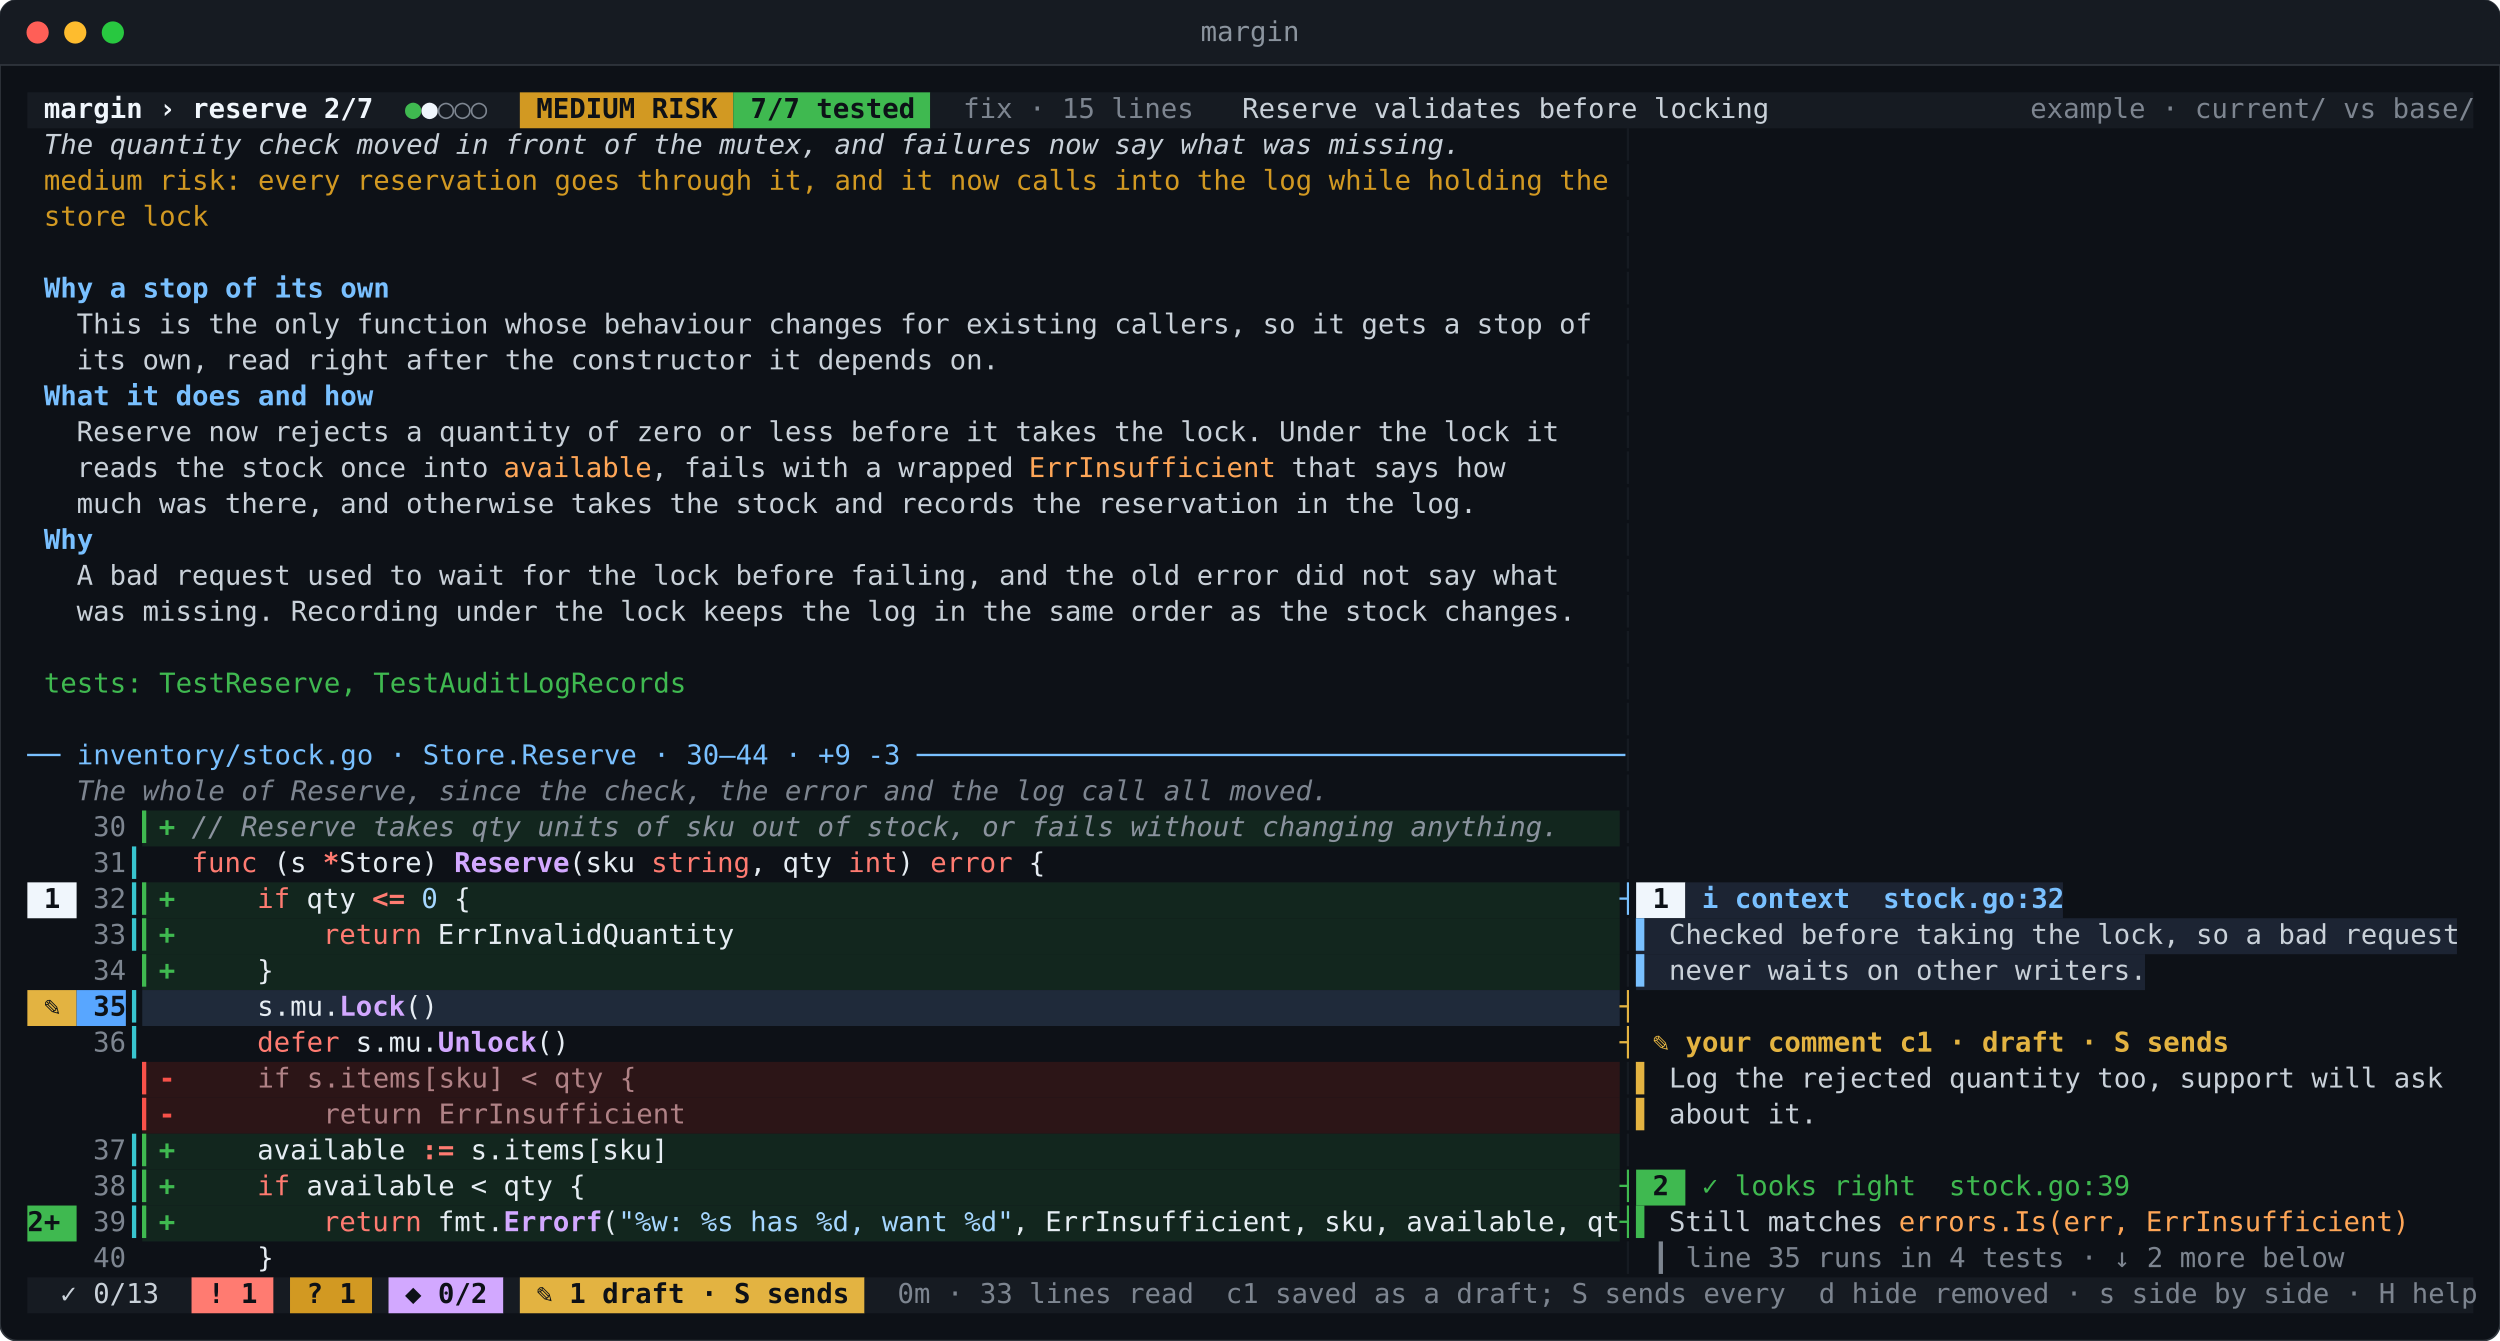
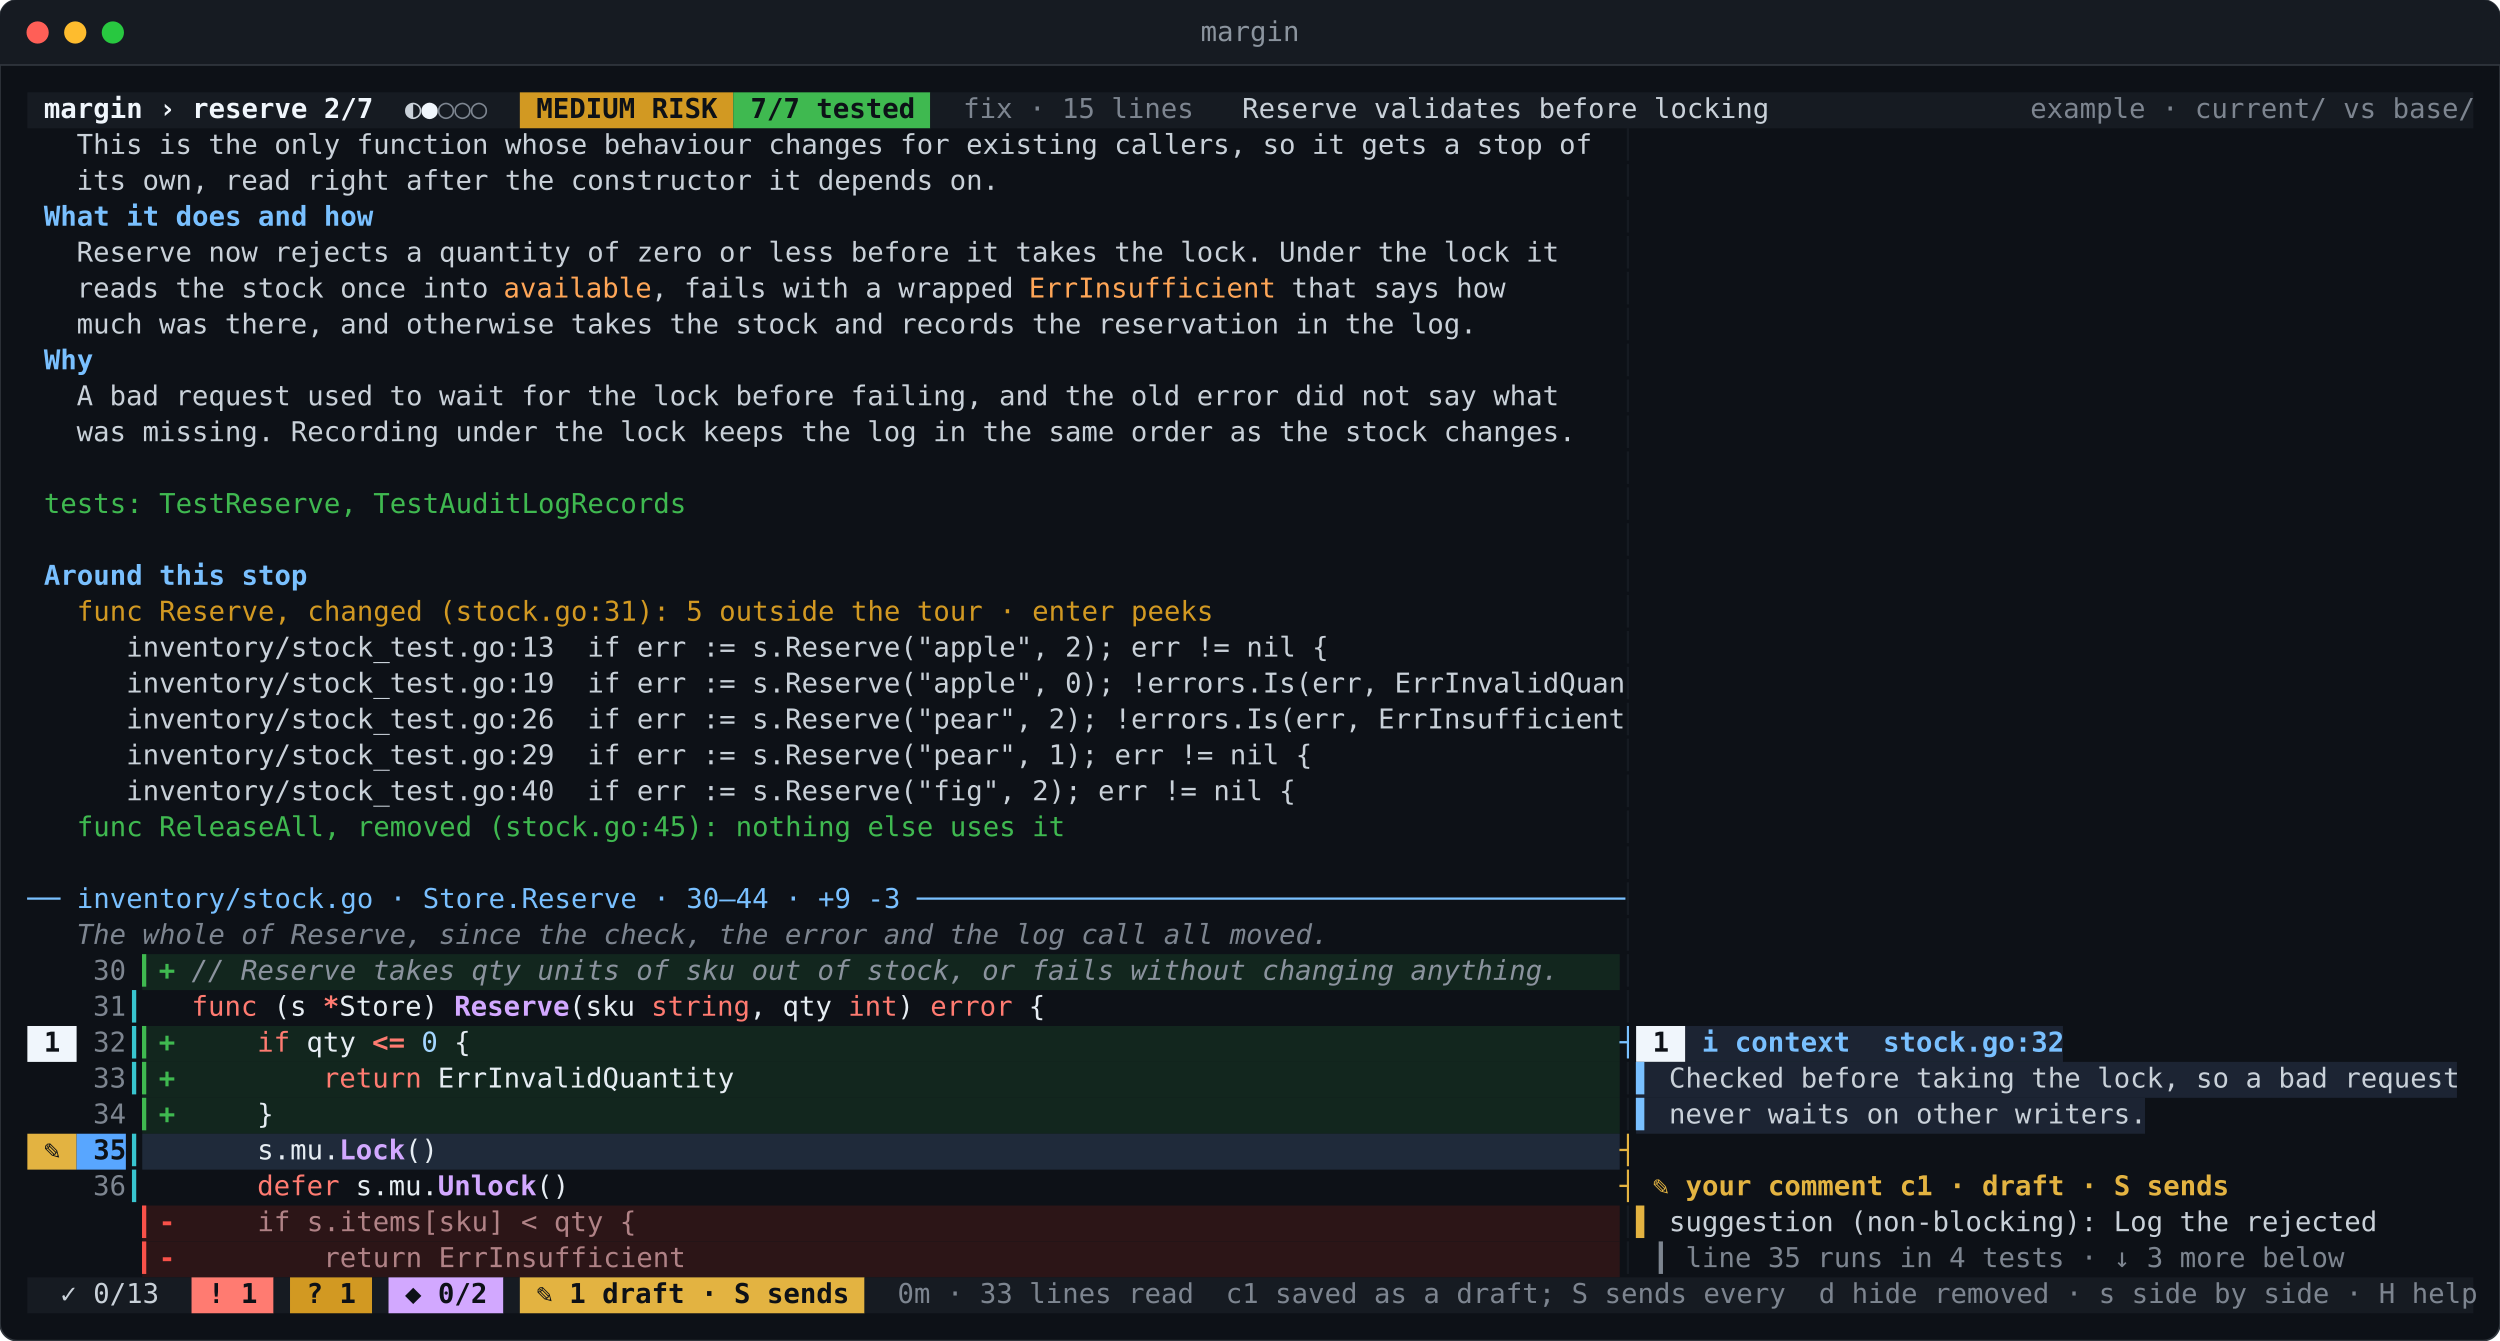
<svg xmlns="http://www.w3.org/2000/svg" xml:space="preserve" width="1462" height="784" viewBox="0 0 1462 784">
  <style>text{font-family:"JetBrains Mono","SF Mono",Menlo,Consolas,"DejaVu Sans Mono",monospace;font-size:16px;white-space:pre}</style>
  <rect width="1462" height="784" rx="10" fill="#0d1117" stroke="#30363d" />
  <rect width="1462" height="38" rx="10" fill="#161b22" />
  <rect y="28" width="1462" height="10" fill="#161b22" />
  <line x1="0" y1="38" x2="1462" y2="38" stroke="#30363d" />
  <circle cx="22" cy="19.0" r="6.5" fill="#ff5f57" />
  <circle cx="44" cy="19.0" r="6.5" fill="#febc2e" />
  <circle cx="66" cy="19.0" r="6.5" fill="#28c840" />
  <text x="731.0" y="24.0" text-anchor="middle" fill="#8b949e">margin</text>
  <rect x="16.0" y="54" width="288.0" height="21" fill="#161b22" />
  <rect x="304.0" y="54" width="124.8" height="21" fill="#d29922" />
  <rect x="428.8" y="54" width="115.2" height="21" fill="#3fb950" />
  <rect x="544.0" y="54" width="902.4" height="21" fill="#161b22" />
  <text x="16.0" y="69" textLength="220.8" lengthAdjust="spacingAndGlyphs" fill="#f0f6fc" font-weight="bold"> margin › reserve 2/7  </text>
-   <text x="236.8" y="69" textLength="9.6" lengthAdjust="spacingAndGlyphs" fill="#3fb950">●</text>
+   <text x="236.8" y="69" textLength="9.6" lengthAdjust="spacingAndGlyphs" fill="#c9d1d9">◐</text>
  <text x="246.4" y="69" textLength="9.6" lengthAdjust="spacingAndGlyphs" fill="#f0f6fc">●</text>
  <text x="256.0" y="69" textLength="28.8" lengthAdjust="spacingAndGlyphs" fill="#7d8590">○○○</text>
  <text x="304.0" y="69" textLength="240.0" lengthAdjust="spacingAndGlyphs" fill="#0d1117" font-weight="bold"> MEDIUM RISK  7/7 tested </text>
  <text x="553.6" y="69" textLength="172.8" lengthAdjust="spacingAndGlyphs" fill="#7d8590"> fix · 15 lines   </text>
  <text x="726.4" y="69" textLength="307.2" lengthAdjust="spacingAndGlyphs" fill="#c9d1d9">Reserve validates before locking</text>
  <text x="1168.0" y="69" textLength="278.4" lengthAdjust="spacingAndGlyphs" fill="#7d8590">  example · current/ vs base/</text>
-   <text x="16.0" y="90" textLength="835.2" lengthAdjust="spacingAndGlyphs" fill="#c9d1d9" font-style="italic"> The quantity check moved in front of the mutex, and failures now say what was missing.</text>
+   <text x="44.8" y="90" textLength="883.2" lengthAdjust="spacingAndGlyphs" fill="#c9d1d9">This is the only function whose behaviour changes for existing callers, so it gets a stop of</text>
  <text x="947.2" y="90" textLength="9.6" lengthAdjust="spacingAndGlyphs" fill="#161b22">│</text>
-   <text x="16.0" y="111" textLength="921.6" lengthAdjust="spacingAndGlyphs" fill="#d29922"> medium risk: every reservation goes through it, and it now calls into the log while holding the</text>
+   <text x="44.8" y="111" textLength="537.6" lengthAdjust="spacingAndGlyphs" fill="#c9d1d9">its own, read right after the constructor it depends on.</text>
  <text x="947.2" y="111" textLength="9.6" lengthAdjust="spacingAndGlyphs" fill="#161b22">│</text>
-   <text x="16.0" y="132" textLength="105.6" lengthAdjust="spacingAndGlyphs" fill="#d29922"> store lock</text>
+   <text x="16.0" y="132" textLength="201.6" lengthAdjust="spacingAndGlyphs" fill="#79c0ff" font-weight="bold"> What it does and how</text>
  <text x="947.2" y="132" textLength="9.6" lengthAdjust="spacingAndGlyphs" fill="#161b22">│</text>
+   <text x="44.8" y="153" textLength="864.0" lengthAdjust="spacingAndGlyphs" fill="#c9d1d9">Reserve now rejects a quantity of zero or less before it takes the lock. Under the lock it</text>
  <text x="947.2" y="153" textLength="9.6" lengthAdjust="spacingAndGlyphs" fill="#161b22">│</text>
-   <text x="16.0" y="174" textLength="211.2" lengthAdjust="spacingAndGlyphs" fill="#79c0ff" font-weight="bold"> Why a stop of its own</text>
+   <text x="44.8" y="174" textLength="249.6" lengthAdjust="spacingAndGlyphs" fill="#c9d1d9">reads the stock once into </text>
+   <text x="294.4" y="174" textLength="86.4" lengthAdjust="spacingAndGlyphs" fill="#ffa657">available</text>
+   <text x="380.8" y="174" textLength="220.8" lengthAdjust="spacingAndGlyphs" fill="#c9d1d9">, fails with a wrapped </text>
+   <text x="601.6" y="174" textLength="144.0" lengthAdjust="spacingAndGlyphs" fill="#ffa657">ErrInsufficient</text>
+   <text x="745.6" y="174" textLength="134.4" lengthAdjust="spacingAndGlyphs" fill="#c9d1d9"> that says how</text>
  <text x="947.2" y="174" textLength="9.6" lengthAdjust="spacingAndGlyphs" fill="#161b22">│</text>
-   <text x="44.8" y="195" textLength="883.2" lengthAdjust="spacingAndGlyphs" fill="#c9d1d9">This is the only function whose behaviour changes for existing callers, so it gets a stop of</text>
+   <text x="44.8" y="195" textLength="816.0" lengthAdjust="spacingAndGlyphs" fill="#c9d1d9">much was there, and otherwise takes the stock and records the reservation in the log.</text>
  <text x="947.2" y="195" textLength="9.6" lengthAdjust="spacingAndGlyphs" fill="#161b22">│</text>
-   <text x="44.8" y="216" textLength="537.6" lengthAdjust="spacingAndGlyphs" fill="#c9d1d9">its own, read right after the constructor it depends on.</text>
+   <text x="16.0" y="216" textLength="38.4" lengthAdjust="spacingAndGlyphs" fill="#79c0ff" font-weight="bold"> Why</text>
  <text x="947.2" y="216" textLength="9.6" lengthAdjust="spacingAndGlyphs" fill="#161b22">│</text>
-   <text x="16.0" y="237" textLength="201.6" lengthAdjust="spacingAndGlyphs" fill="#79c0ff" font-weight="bold"> What it does and how</text>
+   <text x="44.8" y="237" textLength="864.0" lengthAdjust="spacingAndGlyphs" fill="#c9d1d9">A bad request used to wait for the lock before failing, and the old error did not say what</text>
  <text x="947.2" y="237" textLength="9.6" lengthAdjust="spacingAndGlyphs" fill="#161b22">│</text>
-   <text x="44.8" y="258" textLength="864.0" lengthAdjust="spacingAndGlyphs" fill="#c9d1d9">Reserve now rejects a quantity of zero or less before it takes the lock. Under the lock it</text>
+   <text x="44.8" y="258" textLength="873.6" lengthAdjust="spacingAndGlyphs" fill="#c9d1d9">was missing. Recording under the lock keeps the log in the same order as the stock changes.</text>
  <text x="947.2" y="258" textLength="9.6" lengthAdjust="spacingAndGlyphs" fill="#161b22">│</text>
-   <text x="44.8" y="279" textLength="249.6" lengthAdjust="spacingAndGlyphs" fill="#c9d1d9">reads the stock once into </text>
-   <text x="294.4" y="279" textLength="86.4" lengthAdjust="spacingAndGlyphs" fill="#ffa657">available</text>
-   <text x="380.8" y="279" textLength="220.8" lengthAdjust="spacingAndGlyphs" fill="#c9d1d9">, fails with a wrapped </text>
-   <text x="601.6" y="279" textLength="144.0" lengthAdjust="spacingAndGlyphs" fill="#ffa657">ErrInsufficient</text>
-   <text x="745.6" y="279" textLength="134.4" lengthAdjust="spacingAndGlyphs" fill="#c9d1d9"> that says how</text>
  <text x="947.2" y="279" textLength="9.6" lengthAdjust="spacingAndGlyphs" fill="#161b22">│</text>
-   <text x="44.8" y="300" textLength="816.0" lengthAdjust="spacingAndGlyphs" fill="#c9d1d9">much was there, and otherwise takes the stock and records the reservation in the log.</text>
+   <text x="16.0" y="300" textLength="384.0" lengthAdjust="spacingAndGlyphs" fill="#3fb950"> tests: TestReserve, TestAuditLogRecords</text>
  <text x="947.2" y="300" textLength="9.6" lengthAdjust="spacingAndGlyphs" fill="#161b22">│</text>
-   <text x="16.0" y="321" textLength="38.4" lengthAdjust="spacingAndGlyphs" fill="#79c0ff" font-weight="bold"> Why</text>
  <text x="947.2" y="321" textLength="9.6" lengthAdjust="spacingAndGlyphs" fill="#161b22">│</text>
-   <text x="44.8" y="342" textLength="864.0" lengthAdjust="spacingAndGlyphs" fill="#c9d1d9">A bad request used to wait for the lock before failing, and the old error did not say what</text>
+   <text x="16.0" y="342" textLength="163.2" lengthAdjust="spacingAndGlyphs" fill="#79c0ff" font-weight="bold"> Around this stop</text>
  <text x="947.2" y="342" textLength="9.6" lengthAdjust="spacingAndGlyphs" fill="#161b22">│</text>
-   <text x="44.8" y="363" textLength="873.6" lengthAdjust="spacingAndGlyphs" fill="#c9d1d9">was missing. Recording under the lock keeps the log in the same order as the stock changes.</text>
+   <text x="16.0" y="363" textLength="691.2" lengthAdjust="spacingAndGlyphs" fill="#d29922">   func Reserve, changed (stock.go:31): 5 outside the tour · enter peeks</text>
  <text x="947.2" y="363" textLength="9.6" lengthAdjust="spacingAndGlyphs" fill="#161b22">│</text>
+   <text x="16.0" y="384" textLength="758.4" lengthAdjust="spacingAndGlyphs" fill="#c9d1d9">      inventory/stock_test.go:13  if err := s.Reserve("apple", 2); err != nil {</text>
  <text x="947.2" y="384" textLength="9.6" lengthAdjust="spacingAndGlyphs" fill="#161b22">│</text>
-   <text x="16.0" y="405" textLength="384.0" lengthAdjust="spacingAndGlyphs" fill="#3fb950"> tests: TestReserve, TestAuditLogRecords</text>
+   <text x="16.0" y="405" textLength="931.2" lengthAdjust="spacingAndGlyphs" fill="#c9d1d9">      inventory/stock_test.go:19  if err := s.Reserve("apple", 0); !errors.Is(err, ErrInvalidQuan</text>
  <text x="947.2" y="405" textLength="9.6" lengthAdjust="spacingAndGlyphs" fill="#161b22">│</text>
+   <text x="16.0" y="426" textLength="931.2" lengthAdjust="spacingAndGlyphs" fill="#c9d1d9">      inventory/stock_test.go:26  if err := s.Reserve("pear", 2); !errors.Is(err, ErrInsufficient</text>
  <text x="947.2" y="426" textLength="9.6" lengthAdjust="spacingAndGlyphs" fill="#161b22">│</text>
-   <text x="16.0" y="447" textLength="931.2" lengthAdjust="spacingAndGlyphs" fill="#79c0ff">── inventory/stock.go · Store.Reserve · 30–44 · +9 -3 ───────────────────────────────────────────</text>
+   <text x="16.0" y="447" textLength="748.8" lengthAdjust="spacingAndGlyphs" fill="#c9d1d9">      inventory/stock_test.go:29  if err := s.Reserve("pear", 1); err != nil {</text>
  <text x="947.2" y="447" textLength="9.6" lengthAdjust="spacingAndGlyphs" fill="#161b22">│</text>
-   <text x="44.8" y="468" textLength="729.6" lengthAdjust="spacingAndGlyphs" fill="#7d8590" font-style="italic">The whole of Reserve, since the check, the error and the log call all moved.</text>
+   <text x="16.0" y="468" textLength="739.2" lengthAdjust="spacingAndGlyphs" fill="#c9d1d9">      inventory/stock_test.go:40  if err := s.Reserve("fig", 2); err != nil {</text>
  <text x="947.2" y="468" textLength="9.6" lengthAdjust="spacingAndGlyphs" fill="#161b22">│</text>
-   <rect x="83.2" y="474" width="864.0" height="21" fill="#12261e" />
-   <text x="44.8" y="489" textLength="28.8" lengthAdjust="spacingAndGlyphs" fill="#7d8590"> 30</text>
-   <text x="83.2" y="489" textLength="28.8" lengthAdjust="spacingAndGlyphs" fill="#3fb950" font-weight="bold">▎+ </text>
-   <text x="112.0" y="489" textLength="796.8" lengthAdjust="spacingAndGlyphs" fill="#8b939e" font-style="italic">// Reserve takes qty units of sku out of stock, or fails without changing anything.</text>
+   <text x="16.0" y="489" textLength="604.8" lengthAdjust="spacingAndGlyphs" fill="#3fb950">   func ReleaseAll, removed (stock.go:45): nothing else uses it</text>
  <text x="947.2" y="489" textLength="9.6" lengthAdjust="spacingAndGlyphs" fill="#161b22">│</text>
-   <text x="44.8" y="510" textLength="28.8" lengthAdjust="spacingAndGlyphs" fill="#7d8590"> 31</text>
-   <text x="73.6" y="510" textLength="9.6" lengthAdjust="spacingAndGlyphs" fill="#38c5cf">┃</text>
-   <text x="112.0" y="510" textLength="38.4" lengthAdjust="spacingAndGlyphs" fill="#ff7b71">func</text>
-   <text x="160.0" y="510" textLength="19.2" lengthAdjust="spacingAndGlyphs" fill="#e6edf3">(s</text>
-   <text x="188.8" y="510" textLength="9.6" lengthAdjust="spacingAndGlyphs" fill="#ff7b71" font-weight="bold">*</text>
-   <text x="198.4" y="510" textLength="57.6" lengthAdjust="spacingAndGlyphs" fill="#e6edf3">Store)</text>
-   <text x="265.6" y="510" textLength="67.2" lengthAdjust="spacingAndGlyphs" fill="#d2a8ff" font-weight="bold">Reserve</text>
-   <text x="332.8" y="510" textLength="38.4" lengthAdjust="spacingAndGlyphs" fill="#e6edf3">(sku</text>
-   <text x="380.8" y="510" textLength="57.6" lengthAdjust="spacingAndGlyphs" fill="#ff7b71">string</text>
-   <text x="438.4" y="510" textLength="9.6" lengthAdjust="spacingAndGlyphs" fill="#e6edf3">,</text>
-   <text x="457.6" y="510" textLength="28.8" lengthAdjust="spacingAndGlyphs" fill="#e6edf3">qty</text>
-   <text x="496.0" y="510" textLength="28.8" lengthAdjust="spacingAndGlyphs" fill="#ff7b71">int</text>
-   <text x="524.8" y="510" textLength="9.6" lengthAdjust="spacingAndGlyphs" fill="#e6edf3">)</text>
-   <text x="544.0" y="510" textLength="48.0" lengthAdjust="spacingAndGlyphs" fill="#ff7b71">error</text>
-   <text x="601.6" y="510" textLength="9.6" lengthAdjust="spacingAndGlyphs" fill="#e6edf3">{</text>
  <text x="947.2" y="510" textLength="9.6" lengthAdjust="spacingAndGlyphs" fill="#161b22">│</text>
-   <rect x="16.0" y="516" width="28.8" height="21" fill="#f0f6fc" />
-   <rect x="83.2" y="516" width="864.0" height="21" fill="#12261e" />
-   <rect x="956.8" y="516" width="28.8" height="21" fill="#f0f6fc" />
-   <rect x="985.6" y="516" width="220.8" height="21" fill="#1c2433" />
-   <text x="16.0" y="531" textLength="28.8" lengthAdjust="spacingAndGlyphs" fill="#0d1117" font-weight="bold"> 1 </text>
-   <text x="44.8" y="531" textLength="28.8" lengthAdjust="spacingAndGlyphs" fill="#7d8590"> 32</text>
-   <text x="73.6" y="531" textLength="9.6" lengthAdjust="spacingAndGlyphs" fill="#38c5cf">┃</text>
-   <text x="83.2" y="531" textLength="28.8" lengthAdjust="spacingAndGlyphs" fill="#3fb950" font-weight="bold">▎+ </text>
-   <text x="150.4" y="531" textLength="19.2" lengthAdjust="spacingAndGlyphs" fill="#ff7b71">if</text>
-   <text x="179.2" y="531" textLength="28.8" lengthAdjust="spacingAndGlyphs" fill="#e6edf3">qty</text>
-   <text x="217.6" y="531" textLength="19.2" lengthAdjust="spacingAndGlyphs" fill="#ff7b71" font-weight="bold">&lt;=</text>
-   <text x="246.4" y="531" textLength="9.6" lengthAdjust="spacingAndGlyphs" fill="#a5d6ff">0</text>
-   <text x="265.6" y="531" textLength="9.6" lengthAdjust="spacingAndGlyphs" fill="#e6edf3">{</text>
-   <text x="947.2" y="531" textLength="9.6" lengthAdjust="spacingAndGlyphs" fill="#79c0ff">┤</text>
-   <text x="956.8" y="531" textLength="28.8" lengthAdjust="spacingAndGlyphs" fill="#0d1117" font-weight="bold"> 1 </text>
-   <text x="985.6" y="531" textLength="220.8" lengthAdjust="spacingAndGlyphs" fill="#79c0ff" font-weight="bold"> i context  stock.go:32</text>
-   <rect x="83.2" y="537" width="864.0" height="21" fill="#12261e" />
-   <rect x="956.8" y="537" width="480.0" height="21" fill="#1c2433" />
-   <text x="44.8" y="552" textLength="28.8" lengthAdjust="spacingAndGlyphs" fill="#7d8590"> 33</text>
-   <text x="73.6" y="552" textLength="9.6" lengthAdjust="spacingAndGlyphs" fill="#38c5cf">┃</text>
-   <text x="83.2" y="552" textLength="28.8" lengthAdjust="spacingAndGlyphs" fill="#3fb950" font-weight="bold">▎+ </text>
-   <text x="188.8" y="552" textLength="57.6" lengthAdjust="spacingAndGlyphs" fill="#ff7b71">return</text>
-   <text x="256.0" y="552" textLength="172.8" lengthAdjust="spacingAndGlyphs" fill="#e6edf3">ErrInvalidQuantity</text>
+   <text x="16.0" y="531" textLength="931.2" lengthAdjust="spacingAndGlyphs" fill="#79c0ff">── inventory/stock.go · Store.Reserve · 30–44 · +9 -3 ───────────────────────────────────────────</text>
+   <text x="947.2" y="531" textLength="9.6" lengthAdjust="spacingAndGlyphs" fill="#161b22">│</text>
+   <text x="44.8" y="552" textLength="729.6" lengthAdjust="spacingAndGlyphs" fill="#7d8590" font-style="italic">The whole of Reserve, since the check, the error and the log call all moved.</text>
  <text x="947.2" y="552" textLength="9.6" lengthAdjust="spacingAndGlyphs" fill="#161b22">│</text>
-   <text x="956.8" y="552" textLength="19.2" lengthAdjust="spacingAndGlyphs" fill="#79c0ff">▌ </text>
-   <text x="976.0" y="552" textLength="460.8" lengthAdjust="spacingAndGlyphs" fill="#c9d1d9">Checked before taking the lock, so a bad request</text>
  <rect x="83.2" y="558" width="864.0" height="21" fill="#12261e" />
-   <rect x="956.8" y="558" width="297.6" height="21" fill="#1c2433" />
-   <text x="44.8" y="573" textLength="28.8" lengthAdjust="spacingAndGlyphs" fill="#7d8590"> 34</text>
+   <text x="44.8" y="573" textLength="28.8" lengthAdjust="spacingAndGlyphs" fill="#7d8590"> 30</text>
  <text x="83.2" y="573" textLength="28.8" lengthAdjust="spacingAndGlyphs" fill="#3fb950" font-weight="bold">▎+ </text>
-   <text x="150.4" y="573" textLength="9.6" lengthAdjust="spacingAndGlyphs" fill="#e6edf3">}</text>
+   <text x="112.0" y="573" textLength="796.8" lengthAdjust="spacingAndGlyphs" fill="#8b939e" font-style="italic">// Reserve takes qty units of sku out of stock, or fails without changing anything.</text>
  <text x="947.2" y="573" textLength="9.6" lengthAdjust="spacingAndGlyphs" fill="#161b22">│</text>
-   <text x="956.8" y="573" textLength="19.2" lengthAdjust="spacingAndGlyphs" fill="#79c0ff">▌ </text>
-   <text x="976.0" y="573" textLength="278.4" lengthAdjust="spacingAndGlyphs" fill="#c9d1d9">never waits on other writers.</text>
-   <rect x="16.0" y="579" width="28.8" height="21" fill="#e3b341" />
-   <rect x="44.8" y="579" width="28.8" height="21" fill="#58a6ff" />
-   <rect x="83.2" y="579" width="864.0" height="21" fill="#1f2a3a" />
-   <text x="16.0" y="594" textLength="57.6" lengthAdjust="spacingAndGlyphs" fill="#0d1117" font-weight="bold"> ✎  35</text>
+   <text x="44.8" y="594" textLength="28.8" lengthAdjust="spacingAndGlyphs" fill="#7d8590"> 31</text>
  <text x="73.6" y="594" textLength="9.6" lengthAdjust="spacingAndGlyphs" fill="#38c5cf">┃</text>
-   <text x="150.4" y="594" textLength="48.0" lengthAdjust="spacingAndGlyphs" fill="#e6edf3">s.mu.</text>
-   <text x="198.4" y="594" textLength="38.4" lengthAdjust="spacingAndGlyphs" fill="#d2a8ff" font-weight="bold">Lock</text>
-   <text x="236.8" y="594" textLength="19.2" lengthAdjust="spacingAndGlyphs" fill="#e6edf3">()</text>
-   <text x="947.2" y="594" textLength="9.6" lengthAdjust="spacingAndGlyphs" fill="#e3b341">┤</text>
-   <text x="44.8" y="615" textLength="28.8" lengthAdjust="spacingAndGlyphs" fill="#7d8590"> 36</text>
+   <text x="112.0" y="594" textLength="38.4" lengthAdjust="spacingAndGlyphs" fill="#ff7b71">func</text>
+   <text x="160.0" y="594" textLength="19.2" lengthAdjust="spacingAndGlyphs" fill="#e6edf3">(s</text>
+   <text x="188.8" y="594" textLength="9.6" lengthAdjust="spacingAndGlyphs" fill="#ff7b71" font-weight="bold">*</text>
+   <text x="198.4" y="594" textLength="57.6" lengthAdjust="spacingAndGlyphs" fill="#e6edf3">Store)</text>
+   <text x="265.6" y="594" textLength="67.2" lengthAdjust="spacingAndGlyphs" fill="#d2a8ff" font-weight="bold">Reserve</text>
+   <text x="332.8" y="594" textLength="38.4" lengthAdjust="spacingAndGlyphs" fill="#e6edf3">(sku</text>
+   <text x="380.8" y="594" textLength="57.6" lengthAdjust="spacingAndGlyphs" fill="#ff7b71">string</text>
+   <text x="438.4" y="594" textLength="9.6" lengthAdjust="spacingAndGlyphs" fill="#e6edf3">,</text>
+   <text x="457.6" y="594" textLength="28.8" lengthAdjust="spacingAndGlyphs" fill="#e6edf3">qty</text>
+   <text x="496.0" y="594" textLength="28.8" lengthAdjust="spacingAndGlyphs" fill="#ff7b71">int</text>
+   <text x="524.8" y="594" textLength="9.6" lengthAdjust="spacingAndGlyphs" fill="#e6edf3">)</text>
+   <text x="544.0" y="594" textLength="48.0" lengthAdjust="spacingAndGlyphs" fill="#ff7b71">error</text>
+   <text x="601.6" y="594" textLength="9.6" lengthAdjust="spacingAndGlyphs" fill="#e6edf3">{</text>
+   <text x="947.2" y="594" textLength="9.6" lengthAdjust="spacingAndGlyphs" fill="#161b22">│</text>
+   <rect x="16.0" y="600" width="28.8" height="21" fill="#f0f6fc" />
+   <rect x="83.2" y="600" width="864.0" height="21" fill="#12261e" />
+   <rect x="956.8" y="600" width="28.8" height="21" fill="#f0f6fc" />
+   <rect x="985.6" y="600" width="220.8" height="21" fill="#1c2433" />
+   <text x="16.0" y="615" textLength="28.8" lengthAdjust="spacingAndGlyphs" fill="#0d1117" font-weight="bold"> 1 </text>
+   <text x="44.8" y="615" textLength="28.8" lengthAdjust="spacingAndGlyphs" fill="#7d8590"> 32</text>
  <text x="73.6" y="615" textLength="9.6" lengthAdjust="spacingAndGlyphs" fill="#38c5cf">┃</text>
-   <text x="150.4" y="615" textLength="48.0" lengthAdjust="spacingAndGlyphs" fill="#ff7b71">defer</text>
-   <text x="208.0" y="615" textLength="48.0" lengthAdjust="spacingAndGlyphs" fill="#e6edf3">s.mu.</text>
-   <text x="256.0" y="615" textLength="57.6" lengthAdjust="spacingAndGlyphs" fill="#d2a8ff" font-weight="bold">Unlock</text>
-   <text x="313.6" y="615" textLength="19.2" lengthAdjust="spacingAndGlyphs" fill="#e6edf3">()</text>
-   <text x="947.2" y="615" textLength="9.6" lengthAdjust="spacingAndGlyphs" fill="#e3b341">┤</text>
-   <text x="956.8" y="615" textLength="345.6" lengthAdjust="spacingAndGlyphs" fill="#e3b341" font-weight="bold"> ✎ your comment c1 · draft · S sends</text>
-   <rect x="83.2" y="621" width="864.0" height="21" fill="#2c1517" />
-   <text x="83.2" y="636" textLength="28.8" lengthAdjust="spacingAndGlyphs" fill="#f85149" font-weight="bold">▎- </text>
-   <text x="112.0" y="636" textLength="259.2" lengthAdjust="spacingAndGlyphs" fill="#b08286">    if s.items[sku] &lt; qty {</text>
+   <text x="83.2" y="615" textLength="28.8" lengthAdjust="spacingAndGlyphs" fill="#3fb950" font-weight="bold">▎+ </text>
+   <text x="150.4" y="615" textLength="19.2" lengthAdjust="spacingAndGlyphs" fill="#ff7b71">if</text>
+   <text x="179.2" y="615" textLength="28.8" lengthAdjust="spacingAndGlyphs" fill="#e6edf3">qty</text>
+   <text x="217.6" y="615" textLength="19.2" lengthAdjust="spacingAndGlyphs" fill="#ff7b71" font-weight="bold">&lt;=</text>
+   <text x="246.4" y="615" textLength="9.6" lengthAdjust="spacingAndGlyphs" fill="#a5d6ff">0</text>
+   <text x="265.6" y="615" textLength="9.6" lengthAdjust="spacingAndGlyphs" fill="#e6edf3">{</text>
+   <text x="947.2" y="615" textLength="9.6" lengthAdjust="spacingAndGlyphs" fill="#79c0ff">┤</text>
+   <text x="956.8" y="615" textLength="28.8" lengthAdjust="spacingAndGlyphs" fill="#0d1117" font-weight="bold"> 1 </text>
+   <text x="985.6" y="615" textLength="220.8" lengthAdjust="spacingAndGlyphs" fill="#79c0ff" font-weight="bold"> i context  stock.go:32</text>
+   <rect x="83.2" y="621" width="864.0" height="21" fill="#12261e" />
+   <rect x="956.8" y="621" width="480.0" height="21" fill="#1c2433" />
+   <text x="44.8" y="636" textLength="28.8" lengthAdjust="spacingAndGlyphs" fill="#7d8590"> 33</text>
+   <text x="73.6" y="636" textLength="9.6" lengthAdjust="spacingAndGlyphs" fill="#38c5cf">┃</text>
+   <text x="83.2" y="636" textLength="28.8" lengthAdjust="spacingAndGlyphs" fill="#3fb950" font-weight="bold">▎+ </text>
+   <text x="188.8" y="636" textLength="57.6" lengthAdjust="spacingAndGlyphs" fill="#ff7b71">return</text>
+   <text x="256.0" y="636" textLength="172.8" lengthAdjust="spacingAndGlyphs" fill="#e6edf3">ErrInvalidQuantity</text>
  <text x="947.2" y="636" textLength="9.6" lengthAdjust="spacingAndGlyphs" fill="#161b22">│</text>
-   <text x="956.8" y="636" textLength="19.2" lengthAdjust="spacingAndGlyphs" fill="#e3b341">▌ </text>
-   <text x="976.0" y="636" textLength="451.2" lengthAdjust="spacingAndGlyphs" fill="#c9d1d9">Log the rejected quantity too, support will ask</text>
-   <rect x="83.2" y="642" width="864.0" height="21" fill="#2c1517" />
-   <text x="83.2" y="657" textLength="28.8" lengthAdjust="spacingAndGlyphs" fill="#f85149" font-weight="bold">▎- </text>
-   <text x="112.0" y="657" textLength="288.0" lengthAdjust="spacingAndGlyphs" fill="#b08286">        return ErrInsufficient</text>
+   <text x="956.8" y="636" textLength="19.2" lengthAdjust="spacingAndGlyphs" fill="#79c0ff">▌ </text>
+   <text x="976.0" y="636" textLength="460.8" lengthAdjust="spacingAndGlyphs" fill="#c9d1d9">Checked before taking the lock, so a bad request</text>
+   <rect x="83.2" y="642" width="864.0" height="21" fill="#12261e" />
+   <rect x="956.8" y="642" width="297.6" height="21" fill="#1c2433" />
+   <text x="44.8" y="657" textLength="28.8" lengthAdjust="spacingAndGlyphs" fill="#7d8590"> 34</text>
+   <text x="83.2" y="657" textLength="28.8" lengthAdjust="spacingAndGlyphs" fill="#3fb950" font-weight="bold">▎+ </text>
+   <text x="150.4" y="657" textLength="9.6" lengthAdjust="spacingAndGlyphs" fill="#e6edf3">}</text>
  <text x="947.2" y="657" textLength="9.6" lengthAdjust="spacingAndGlyphs" fill="#161b22">│</text>
-   <text x="956.8" y="657" textLength="19.2" lengthAdjust="spacingAndGlyphs" fill="#e3b341">▌ </text>
-   <text x="976.0" y="657" textLength="86.4" lengthAdjust="spacingAndGlyphs" fill="#c9d1d9">about it.</text>
-   <rect x="83.2" y="663" width="864.0" height="21" fill="#12261e" />
-   <text x="44.8" y="678" textLength="28.8" lengthAdjust="spacingAndGlyphs" fill="#7d8590"> 37</text>
+   <text x="956.8" y="657" textLength="19.2" lengthAdjust="spacingAndGlyphs" fill="#79c0ff">▌ </text>
+   <text x="976.0" y="657" textLength="278.4" lengthAdjust="spacingAndGlyphs" fill="#c9d1d9">never waits on other writers.</text>
+   <rect x="16.0" y="663" width="28.8" height="21" fill="#e3b341" />
+   <rect x="44.8" y="663" width="28.8" height="21" fill="#58a6ff" />
+   <rect x="83.2" y="663" width="864.0" height="21" fill="#1f2a3a" />
+   <text x="16.0" y="678" textLength="57.6" lengthAdjust="spacingAndGlyphs" fill="#0d1117" font-weight="bold"> ✎  35</text>
  <text x="73.6" y="678" textLength="9.6" lengthAdjust="spacingAndGlyphs" fill="#38c5cf">┃</text>
-   <text x="83.2" y="678" textLength="28.8" lengthAdjust="spacingAndGlyphs" fill="#3fb950" font-weight="bold">▎+ </text>
-   <text x="150.4" y="678" textLength="86.4" lengthAdjust="spacingAndGlyphs" fill="#e6edf3">available</text>
-   <text x="246.4" y="678" textLength="19.2" lengthAdjust="spacingAndGlyphs" fill="#ff7b71" font-weight="bold">:=</text>
-   <text x="275.2" y="678" textLength="115.2" lengthAdjust="spacingAndGlyphs" fill="#e6edf3">s.items[sku]</text>
-   <text x="947.2" y="678" textLength="9.6" lengthAdjust="spacingAndGlyphs" fill="#161b22">│</text>
-   <rect x="83.2" y="684" width="864.0" height="21" fill="#12261e" />
-   <rect x="956.8" y="684" width="28.8" height="21" fill="#3fb950" />
-   <text x="44.8" y="699" textLength="28.8" lengthAdjust="spacingAndGlyphs" fill="#7d8590"> 38</text>
+   <text x="150.4" y="678" textLength="48.0" lengthAdjust="spacingAndGlyphs" fill="#e6edf3">s.mu.</text>
+   <text x="198.4" y="678" textLength="38.4" lengthAdjust="spacingAndGlyphs" fill="#d2a8ff" font-weight="bold">Lock</text>
+   <text x="236.8" y="678" textLength="19.2" lengthAdjust="spacingAndGlyphs" fill="#e6edf3">()</text>
+   <text x="947.2" y="678" textLength="9.6" lengthAdjust="spacingAndGlyphs" fill="#e3b341">┤</text>
+   <text x="44.8" y="699" textLength="28.8" lengthAdjust="spacingAndGlyphs" fill="#7d8590"> 36</text>
  <text x="73.6" y="699" textLength="9.6" lengthAdjust="spacingAndGlyphs" fill="#38c5cf">┃</text>
-   <text x="83.2" y="699" textLength="28.8" lengthAdjust="spacingAndGlyphs" fill="#3fb950" font-weight="bold">▎+ </text>
-   <text x="150.4" y="699" textLength="19.2" lengthAdjust="spacingAndGlyphs" fill="#ff7b71">if</text>
-   <text x="179.2" y="699" textLength="86.4" lengthAdjust="spacingAndGlyphs" fill="#e6edf3">available</text>
-   <text x="275.2" y="699" textLength="9.6" lengthAdjust="spacingAndGlyphs" fill="#e6edf3">&lt;</text>
-   <text x="294.4" y="699" textLength="28.8" lengthAdjust="spacingAndGlyphs" fill="#e6edf3">qty</text>
-   <text x="332.8" y="699" textLength="9.6" lengthAdjust="spacingAndGlyphs" fill="#e6edf3">{</text>
-   <text x="947.2" y="699" textLength="9.6" lengthAdjust="spacingAndGlyphs" fill="#3fb950">┤</text>
-   <text x="956.8" y="699" textLength="28.8" lengthAdjust="spacingAndGlyphs" fill="#0d1117" font-weight="bold"> 2 </text>
-   <text x="985.6" y="699" textLength="259.2" lengthAdjust="spacingAndGlyphs" fill="#3fb950"> ✓ looks right  stock.go:39</text>
-   <rect x="16.0" y="705" width="28.8" height="21" fill="#3fb950" />
-   <rect x="83.2" y="705" width="864.0" height="21" fill="#12261e" />
-   <text x="16.0" y="720" textLength="28.8" lengthAdjust="spacingAndGlyphs" fill="#0d1117" font-weight="bold">2+ </text>
-   <text x="44.8" y="720" textLength="28.8" lengthAdjust="spacingAndGlyphs" fill="#7d8590"> 39</text>
-   <text x="73.6" y="720" textLength="9.6" lengthAdjust="spacingAndGlyphs" fill="#38c5cf">┃</text>
-   <text x="83.2" y="720" textLength="28.8" lengthAdjust="spacingAndGlyphs" fill="#3fb950" font-weight="bold">▎+ </text>
-   <text x="188.8" y="720" textLength="57.6" lengthAdjust="spacingAndGlyphs" fill="#ff7b71">return</text>
-   <text x="256.0" y="720" textLength="38.4" lengthAdjust="spacingAndGlyphs" fill="#e6edf3">fmt.</text>
-   <text x="294.4" y="720" textLength="57.6" lengthAdjust="spacingAndGlyphs" fill="#d2a8ff" font-weight="bold">Errorf</text>
-   <text x="352.0" y="720" textLength="9.6" lengthAdjust="spacingAndGlyphs" fill="#e6edf3">(</text>
-   <text x="361.6" y="720" textLength="230.4" lengthAdjust="spacingAndGlyphs" fill="#a5d6ff">"%w: %s has %d, want %d"</text>
-   <text x="592.0" y="720" textLength="9.6" lengthAdjust="spacingAndGlyphs" fill="#e6edf3">,</text>
-   <text x="611.2" y="720" textLength="153.6" lengthAdjust="spacingAndGlyphs" fill="#e6edf3">ErrInsufficient,</text>
-   <text x="774.4" y="720" textLength="38.4" lengthAdjust="spacingAndGlyphs" fill="#e6edf3">sku,</text>
-   <text x="822.4" y="720" textLength="96.0" lengthAdjust="spacingAndGlyphs" fill="#e6edf3">available,</text>
-   <text x="928.0" y="720" textLength="19.2" lengthAdjust="spacingAndGlyphs" fill="#e6edf3">qt</text>
-   <text x="947.2" y="720" textLength="28.8" lengthAdjust="spacingAndGlyphs" fill="#3fb950">┤▌ </text>
-   <text x="976.0" y="720" textLength="134.4" lengthAdjust="spacingAndGlyphs" fill="#c9d1d9">Still matches </text>
-   <text x="1110.4" y="720" textLength="297.6" lengthAdjust="spacingAndGlyphs" fill="#ffa657">errors.Is(err, ErrInsufficient)</text>
-   <text x="44.8" y="741" textLength="28.8" lengthAdjust="spacingAndGlyphs" fill="#7d8590"> 40</text>
-   <text x="150.4" y="741" textLength="9.6" lengthAdjust="spacingAndGlyphs" fill="#e6edf3">}</text>
+   <text x="150.4" y="699" textLength="48.0" lengthAdjust="spacingAndGlyphs" fill="#ff7b71">defer</text>
+   <text x="208.0" y="699" textLength="48.0" lengthAdjust="spacingAndGlyphs" fill="#e6edf3">s.mu.</text>
+   <text x="256.0" y="699" textLength="57.6" lengthAdjust="spacingAndGlyphs" fill="#d2a8ff" font-weight="bold">Unlock</text>
+   <text x="313.6" y="699" textLength="19.2" lengthAdjust="spacingAndGlyphs" fill="#e6edf3">()</text>
+   <text x="947.2" y="699" textLength="9.6" lengthAdjust="spacingAndGlyphs" fill="#e3b341">┤</text>
+   <text x="956.8" y="699" textLength="345.6" lengthAdjust="spacingAndGlyphs" fill="#e3b341" font-weight="bold"> ✎ your comment c1 · draft · S sends</text>
+   <rect x="83.2" y="705" width="864.0" height="21" fill="#2c1517" />
+   <text x="83.2" y="720" textLength="28.8" lengthAdjust="spacingAndGlyphs" fill="#f85149" font-weight="bold">▎- </text>
+   <text x="112.0" y="720" textLength="259.2" lengthAdjust="spacingAndGlyphs" fill="#b08286">    if s.items[sku] &lt; qty {</text>
+   <text x="947.2" y="720" textLength="9.6" lengthAdjust="spacingAndGlyphs" fill="#161b22">│</text>
+   <text x="956.8" y="720" textLength="19.2" lengthAdjust="spacingAndGlyphs" fill="#e3b341">▌ </text>
+   <text x="976.0" y="720" textLength="412.8" lengthAdjust="spacingAndGlyphs" fill="#c9d1d9">suggestion (non-blocking): Log the rejected</text>
+   <rect x="83.2" y="726" width="864.0" height="21" fill="#2c1517" />
+   <text x="83.2" y="741" textLength="28.8" lengthAdjust="spacingAndGlyphs" fill="#f85149" font-weight="bold">▎- </text>
+   <text x="112.0" y="741" textLength="288.0" lengthAdjust="spacingAndGlyphs" fill="#b08286">        return ErrInsufficient</text>
  <text x="947.2" y="741" textLength="9.6" lengthAdjust="spacingAndGlyphs" fill="#161b22">│</text>
-   <text x="956.8" y="741" textLength="412.8" lengthAdjust="spacingAndGlyphs" fill="#7d8590"> ┃ line 35 runs in 4 tests · ↓ 2 more below</text>
+   <text x="956.8" y="741" textLength="412.8" lengthAdjust="spacingAndGlyphs" fill="#7d8590"> ┃ line 35 runs in 4 tests · ↓ 3 more below</text>
  <rect x="16.0" y="747" width="96.0" height="21" fill="#161b22" />
  <rect x="112.0" y="747" width="48.0" height="21" fill="#ff7b71" />
  <rect x="160.0" y="747" width="9.6" height="21" fill="#161b22" />
  <rect x="169.6" y="747" width="48.0" height="21" fill="#d29922" />
  <rect x="217.6" y="747" width="9.6" height="21" fill="#161b22" />
  <rect x="227.2" y="747" width="67.2" height="21" fill="#d2a8ff" />
  <rect x="294.4" y="747" width="9.6" height="21" fill="#161b22" />
  <rect x="304.0" y="747" width="201.6" height="21" fill="#e3b341" />
  <rect x="505.6" y="747" width="940.8" height="21" fill="#161b22" />
  <text x="25.6" y="762" textLength="76.8" lengthAdjust="spacingAndGlyphs" fill="#c9d1d9"> ✓ 0/13 </text>
  <text x="112.0" y="762" textLength="48.0" lengthAdjust="spacingAndGlyphs" fill="#0d1117" font-weight="bold"> ! 1 </text>
  <text x="169.6" y="762" textLength="48.0" lengthAdjust="spacingAndGlyphs" fill="#0d1117" font-weight="bold"> ? 1 </text>
  <text x="227.2" y="762" textLength="67.2" lengthAdjust="spacingAndGlyphs" fill="#0d1117" font-weight="bold"> ◆ 0/2 </text>
  <text x="304.0" y="762" textLength="201.6" lengthAdjust="spacingAndGlyphs" fill="#0d1117" font-weight="bold"> ✎ 1 draft · S sends </text>
  <text x="515.2" y="762" textLength="192.0" lengthAdjust="spacingAndGlyphs" fill="#7d8590"> 0m · 33 lines read </text>
  <text x="716.8" y="762" textLength="729.6" lengthAdjust="spacingAndGlyphs" fill="#7d8590">c1 saved as a draft; S sends every  d hide removed · s side by side · H help</text>
</svg>
